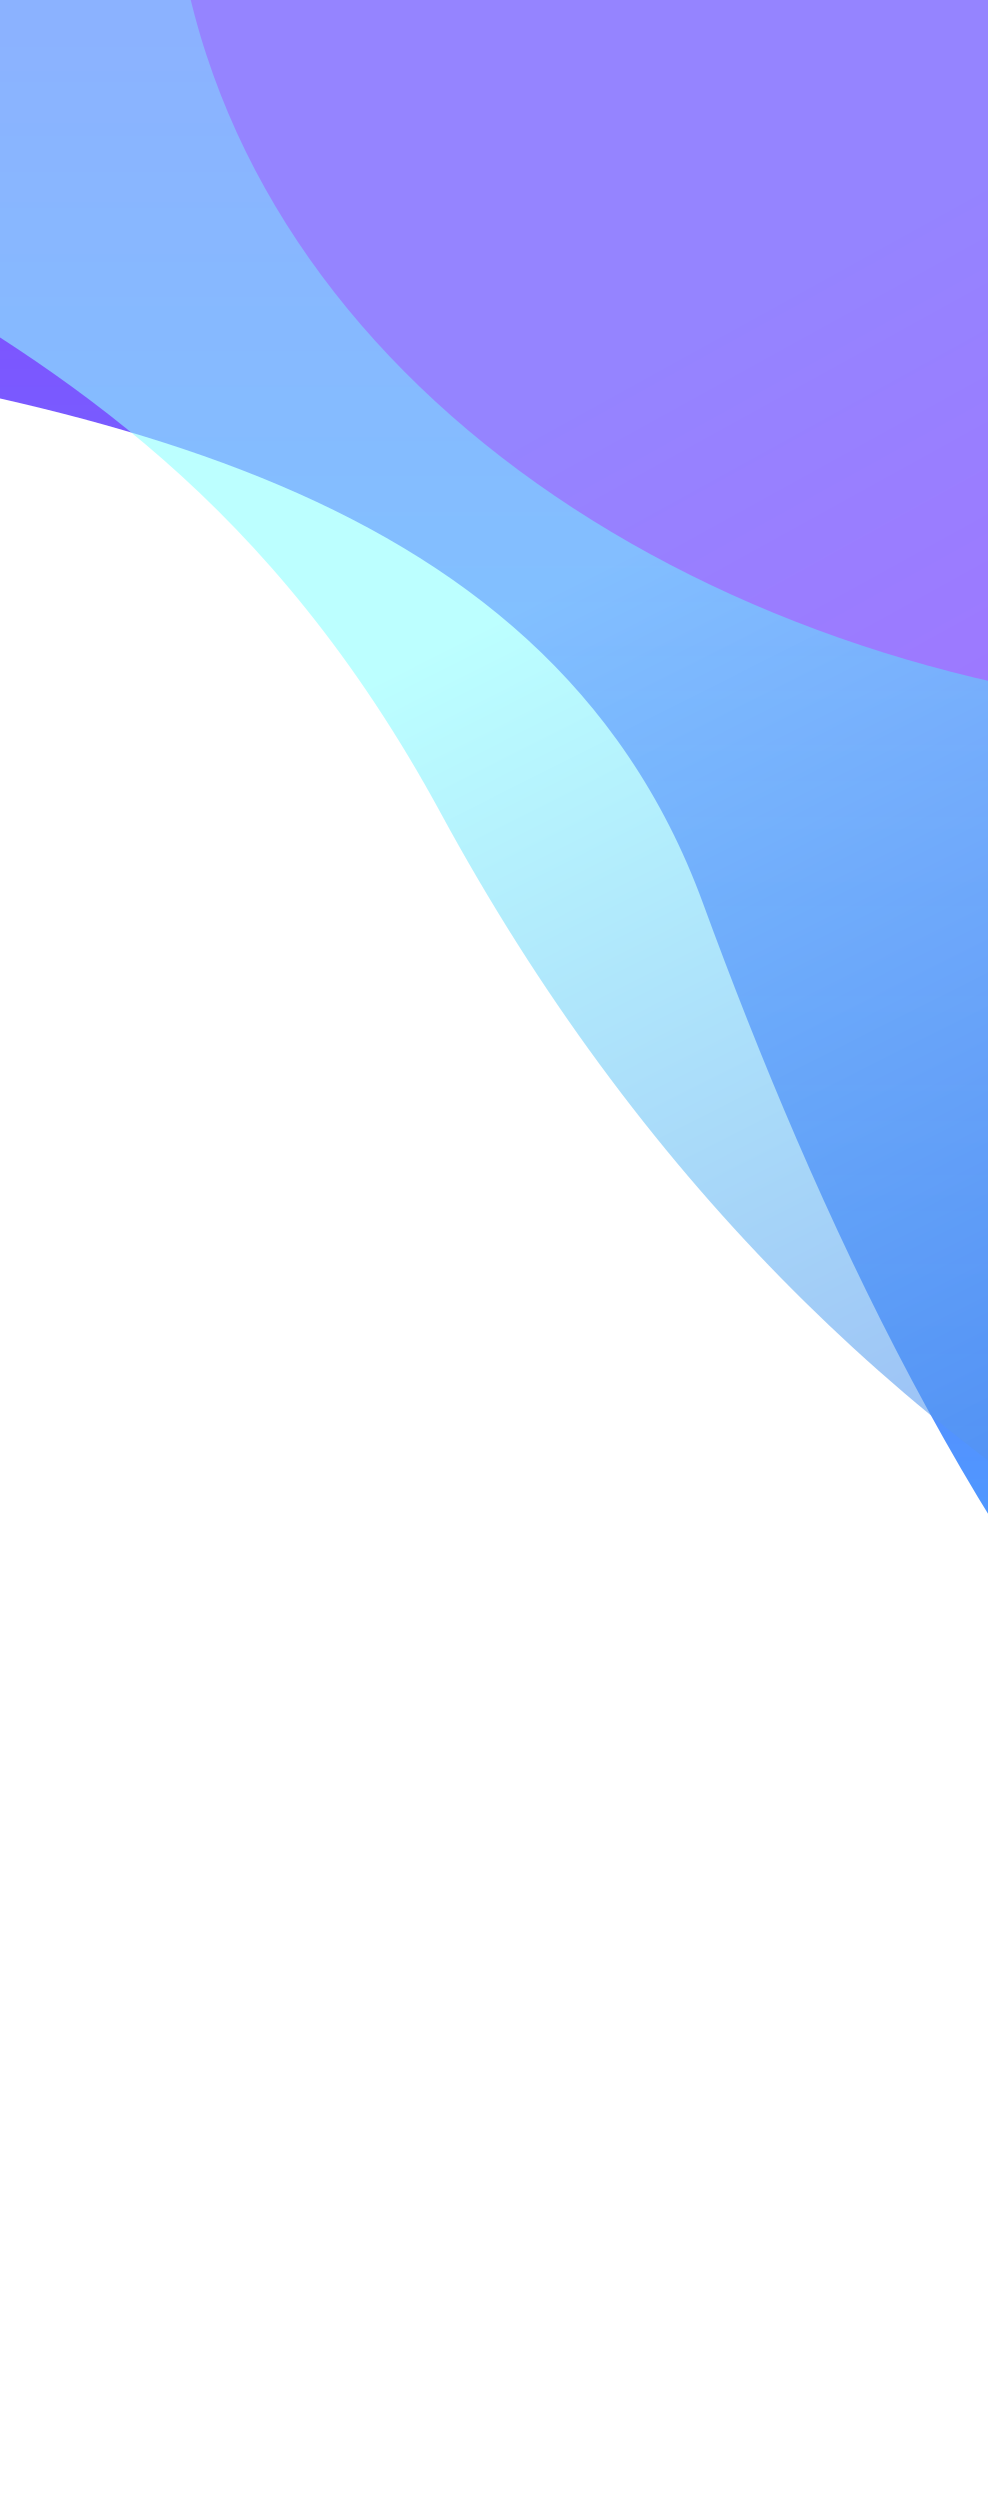
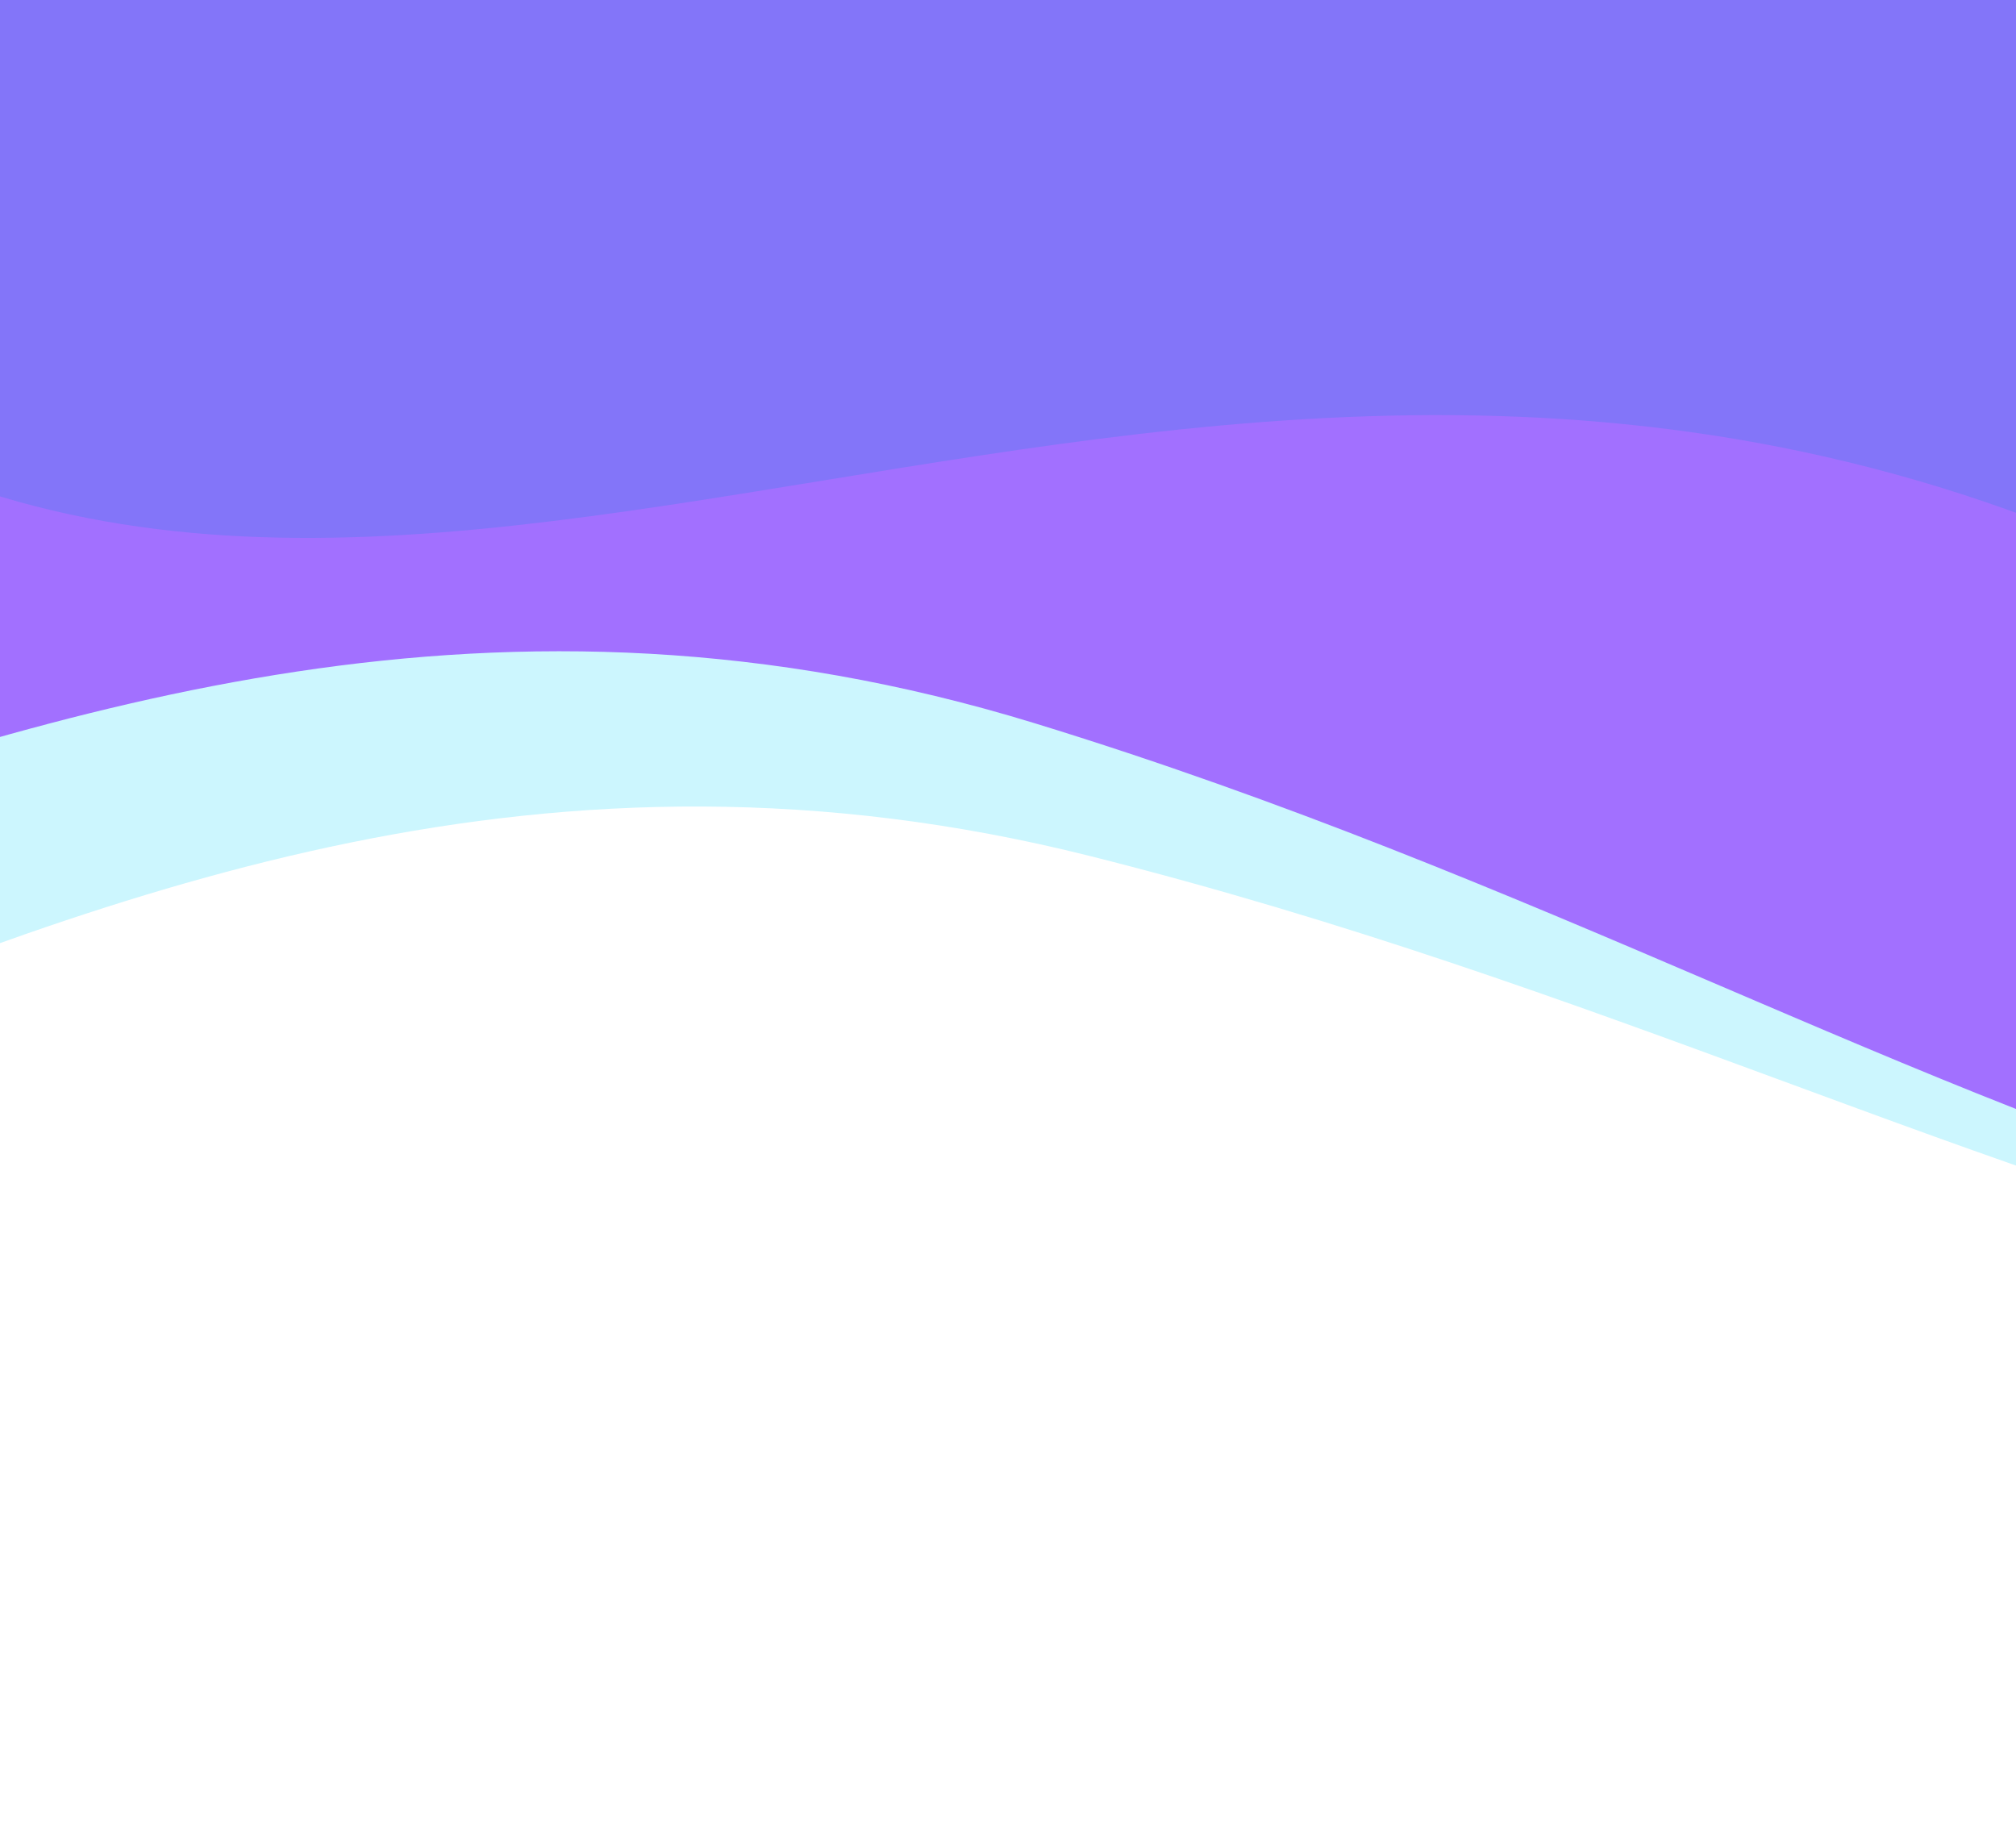
- <svg xmlns="http://www.w3.org/2000/svg" width="390" height="987" viewBox="0 0 390 987" fill="none">
-   <path d="M277.5 356.5C152 14 -495.5 237 -547.5 -70H1420V821.5C1342 752 1178.55 677.583 849 802.5C535 921.524 366.113 598.331 277.5 356.5Z" fill="url(#paint0_linear_225_170)" />
-   <path d="M174 321C39.5 73 -156 117 -225 -68H1420V625.5C1228.5 625.5 1220.5 752 851.5 735.5C589.467 723.783 328.789 606.411 174 321Z" fill="url(#paint1_linear_225_170)" fill-opacity="0.59" />
-   <path d="M440.5 278C239 250.5 67 118 67 -70H1420V416C1228.5 416 1096.5 794.5 887 673.5C714 573.581 743.405 319.339 440.5 278Z" fill="url(#paint2_linear_225_170)" />
-   <defs>
-     <linearGradient id="paint0_linear_225_170" x1="476.937" y1="-70" x2="476.937" y2="827.985" gradientUnits="userSpaceOnUse">
-       <stop stop-color="#9039FF" />
-       <stop offset="1" stop-color="#39B8FF" />
-     </linearGradient>
-     <linearGradient id="paint1_linear_225_170" x1="478" y1="-289.5" x2="918.5" y2="584.5" gradientUnits="userSpaceOnUse">
-       <stop offset="0.354" stop-color="#8DFFFF" />
-       <stop offset="1" stop-color="#304CE1" />
-     </linearGradient>
-     <linearGradient id="paint2_linear_225_170" x1="701" y1="-106" x2="1057" y2="538.5" gradientUnits="userSpaceOnUse">
-       <stop stop-color="#9584FF" />
-       <stop offset="1" stop-color="#B556FF" />
-     </linearGradient>
-   </defs>
+ <svg xmlns="http://www.w3.org/2000/svg" width="390" height="353" viewBox="0 0 390 353" fill="none">
+   <path d="M741.436 205.999C936.866 110.56 1039.37 297.411 970.84 64.714L947.409 -408.292L-236.745 -347.081L-273.001 221.557C-121.847 299.332 0.613 112.779 210.83 165.582C408.07 215.126 507.982 320.008 741.436 205.999Z" fill="#CCF6FE" />
+   <path d="M728.038 207.645C927.94 122.417 1021.07 314.32 964.138 78.383L964.138 -395.228L-221.531 -395.228L-285.872 170.812C-138.759 256.292 -7.227 76.299 200.11 139.887C394.647 199.55 489.242 309.456 728.038 207.645Z" fill="#A270FF" />
+   <path d="M934.396 268.94C1145.24 218.208 1206.43 423.072 1187.99 180.805L1263.71 -286.447L93.964 -484.265L-60.012 63.441C71.459 172.316 230.003 16.685 424.389 114.012C606.775 205.33 682.528 329.543 934.396 268.94Z" fill="#437FEC" fill-opacity="0.33" />
</svg>
